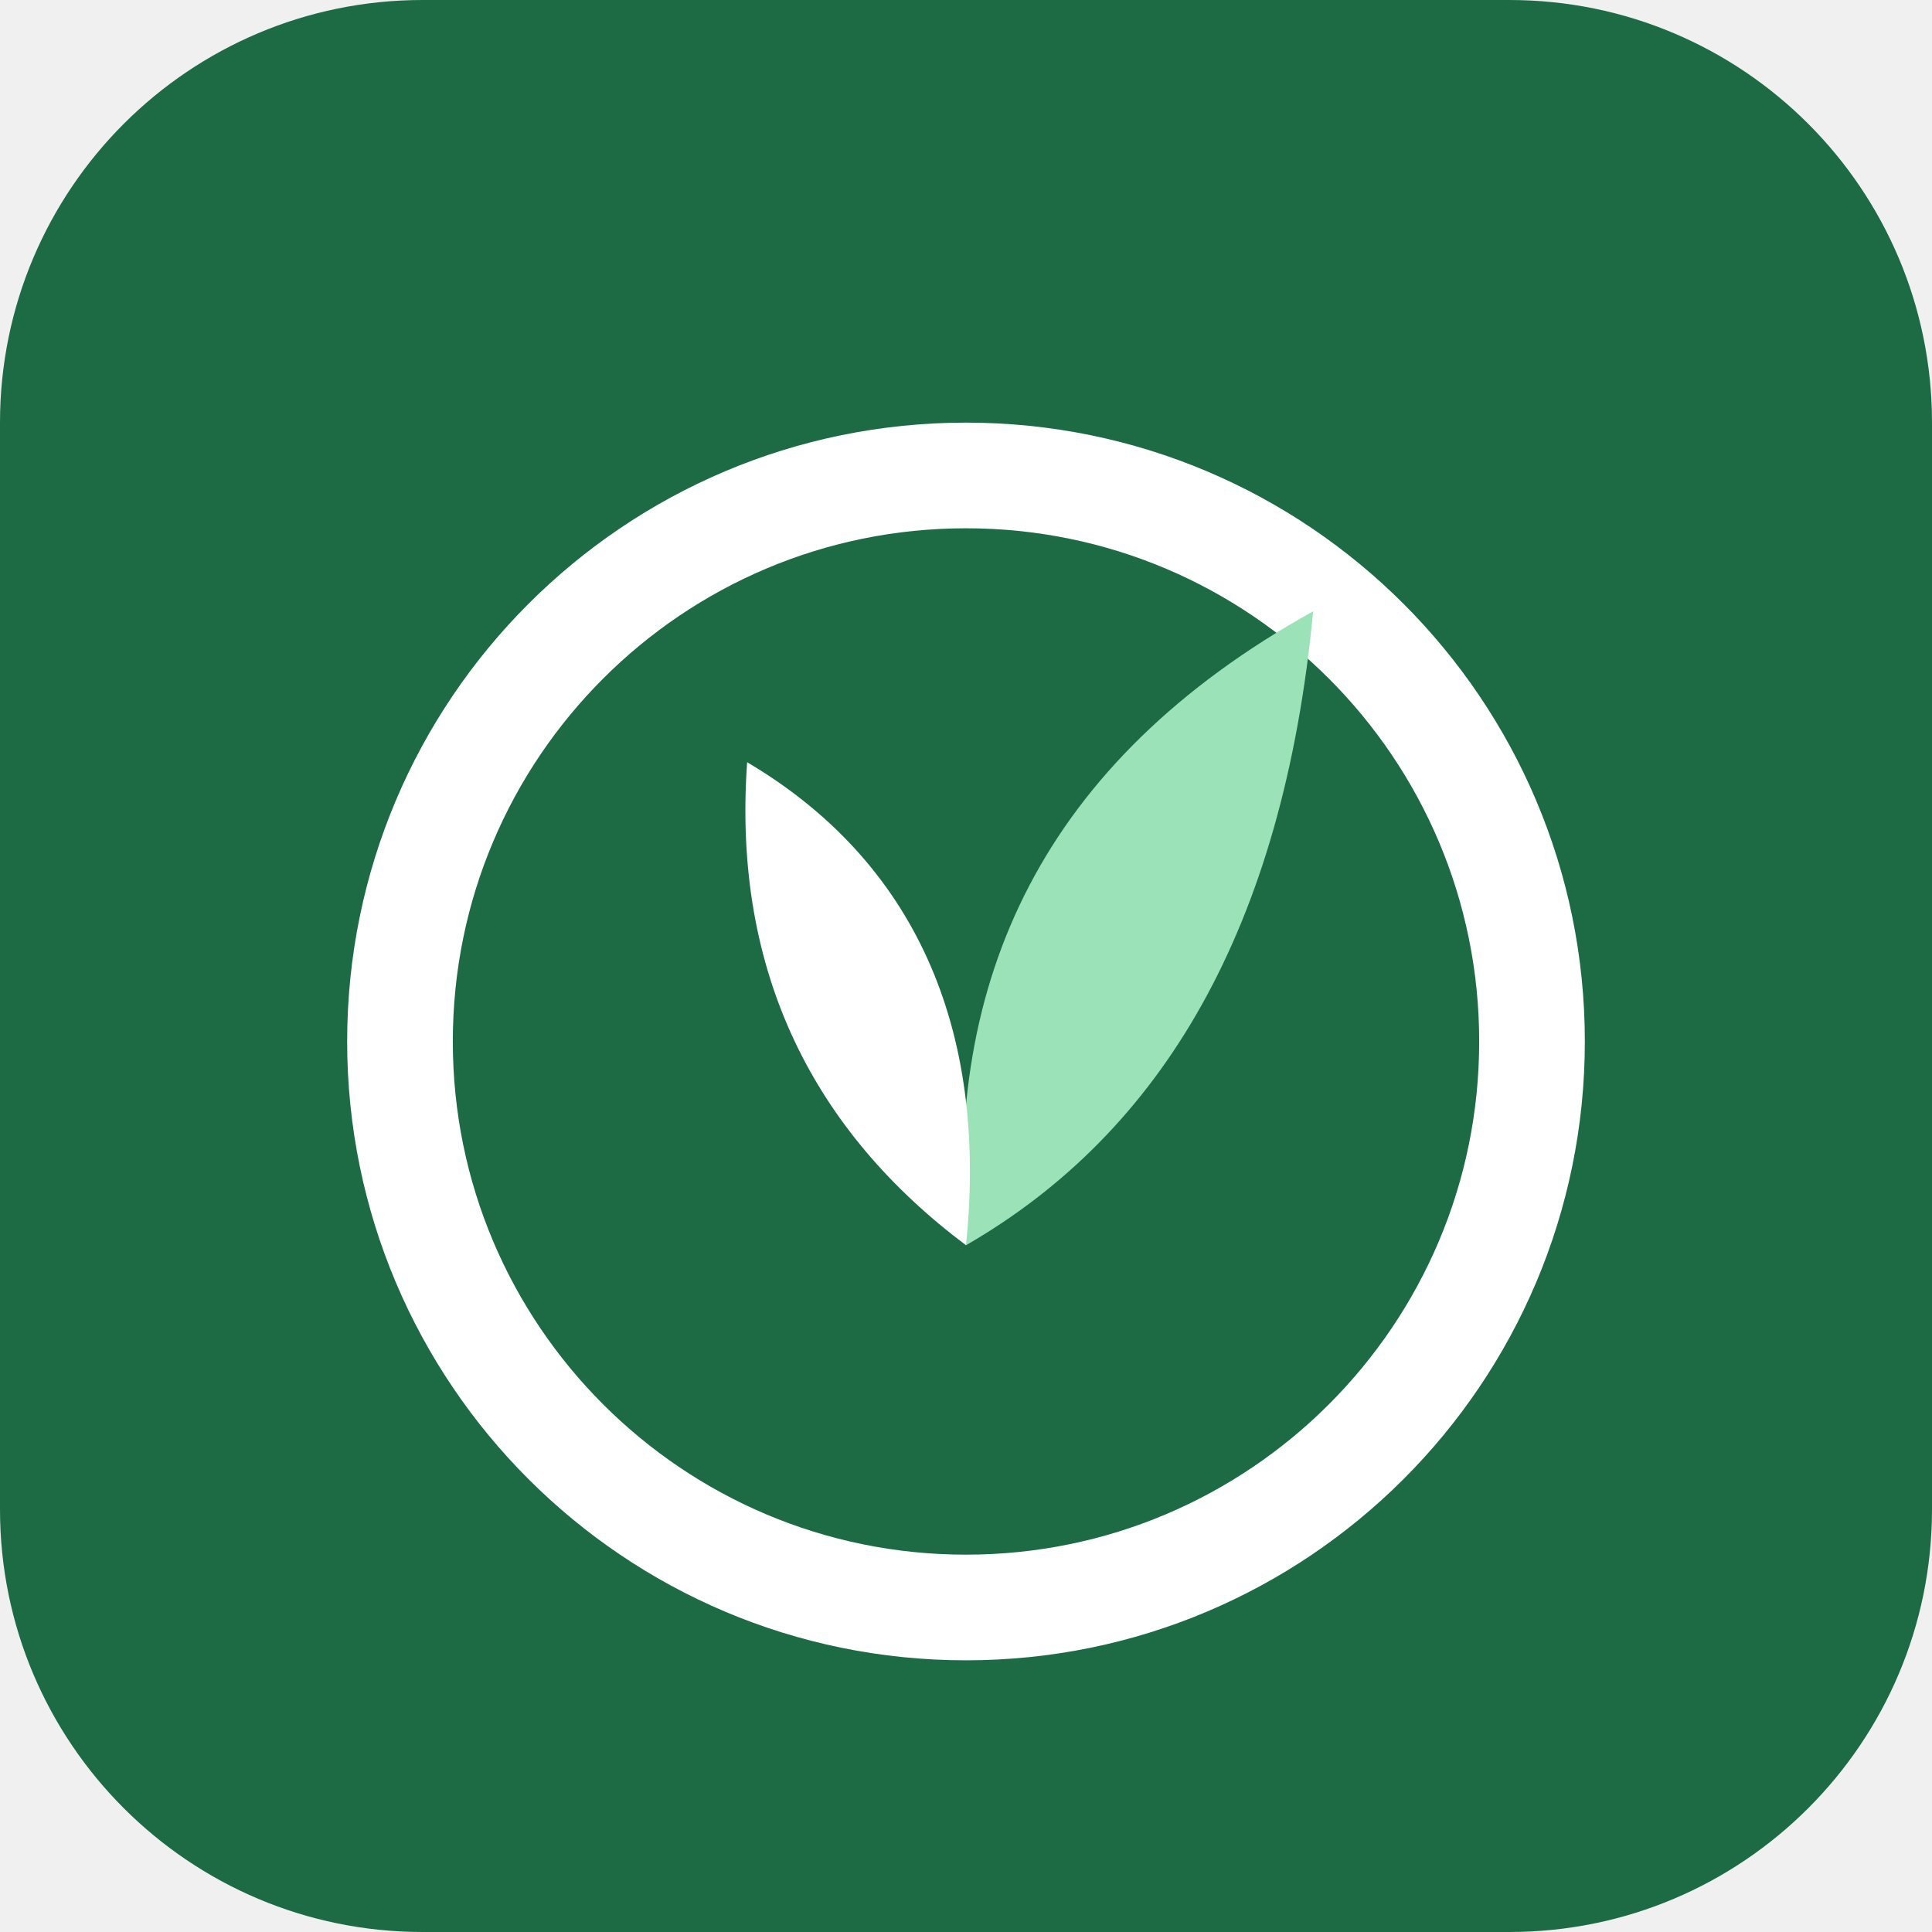
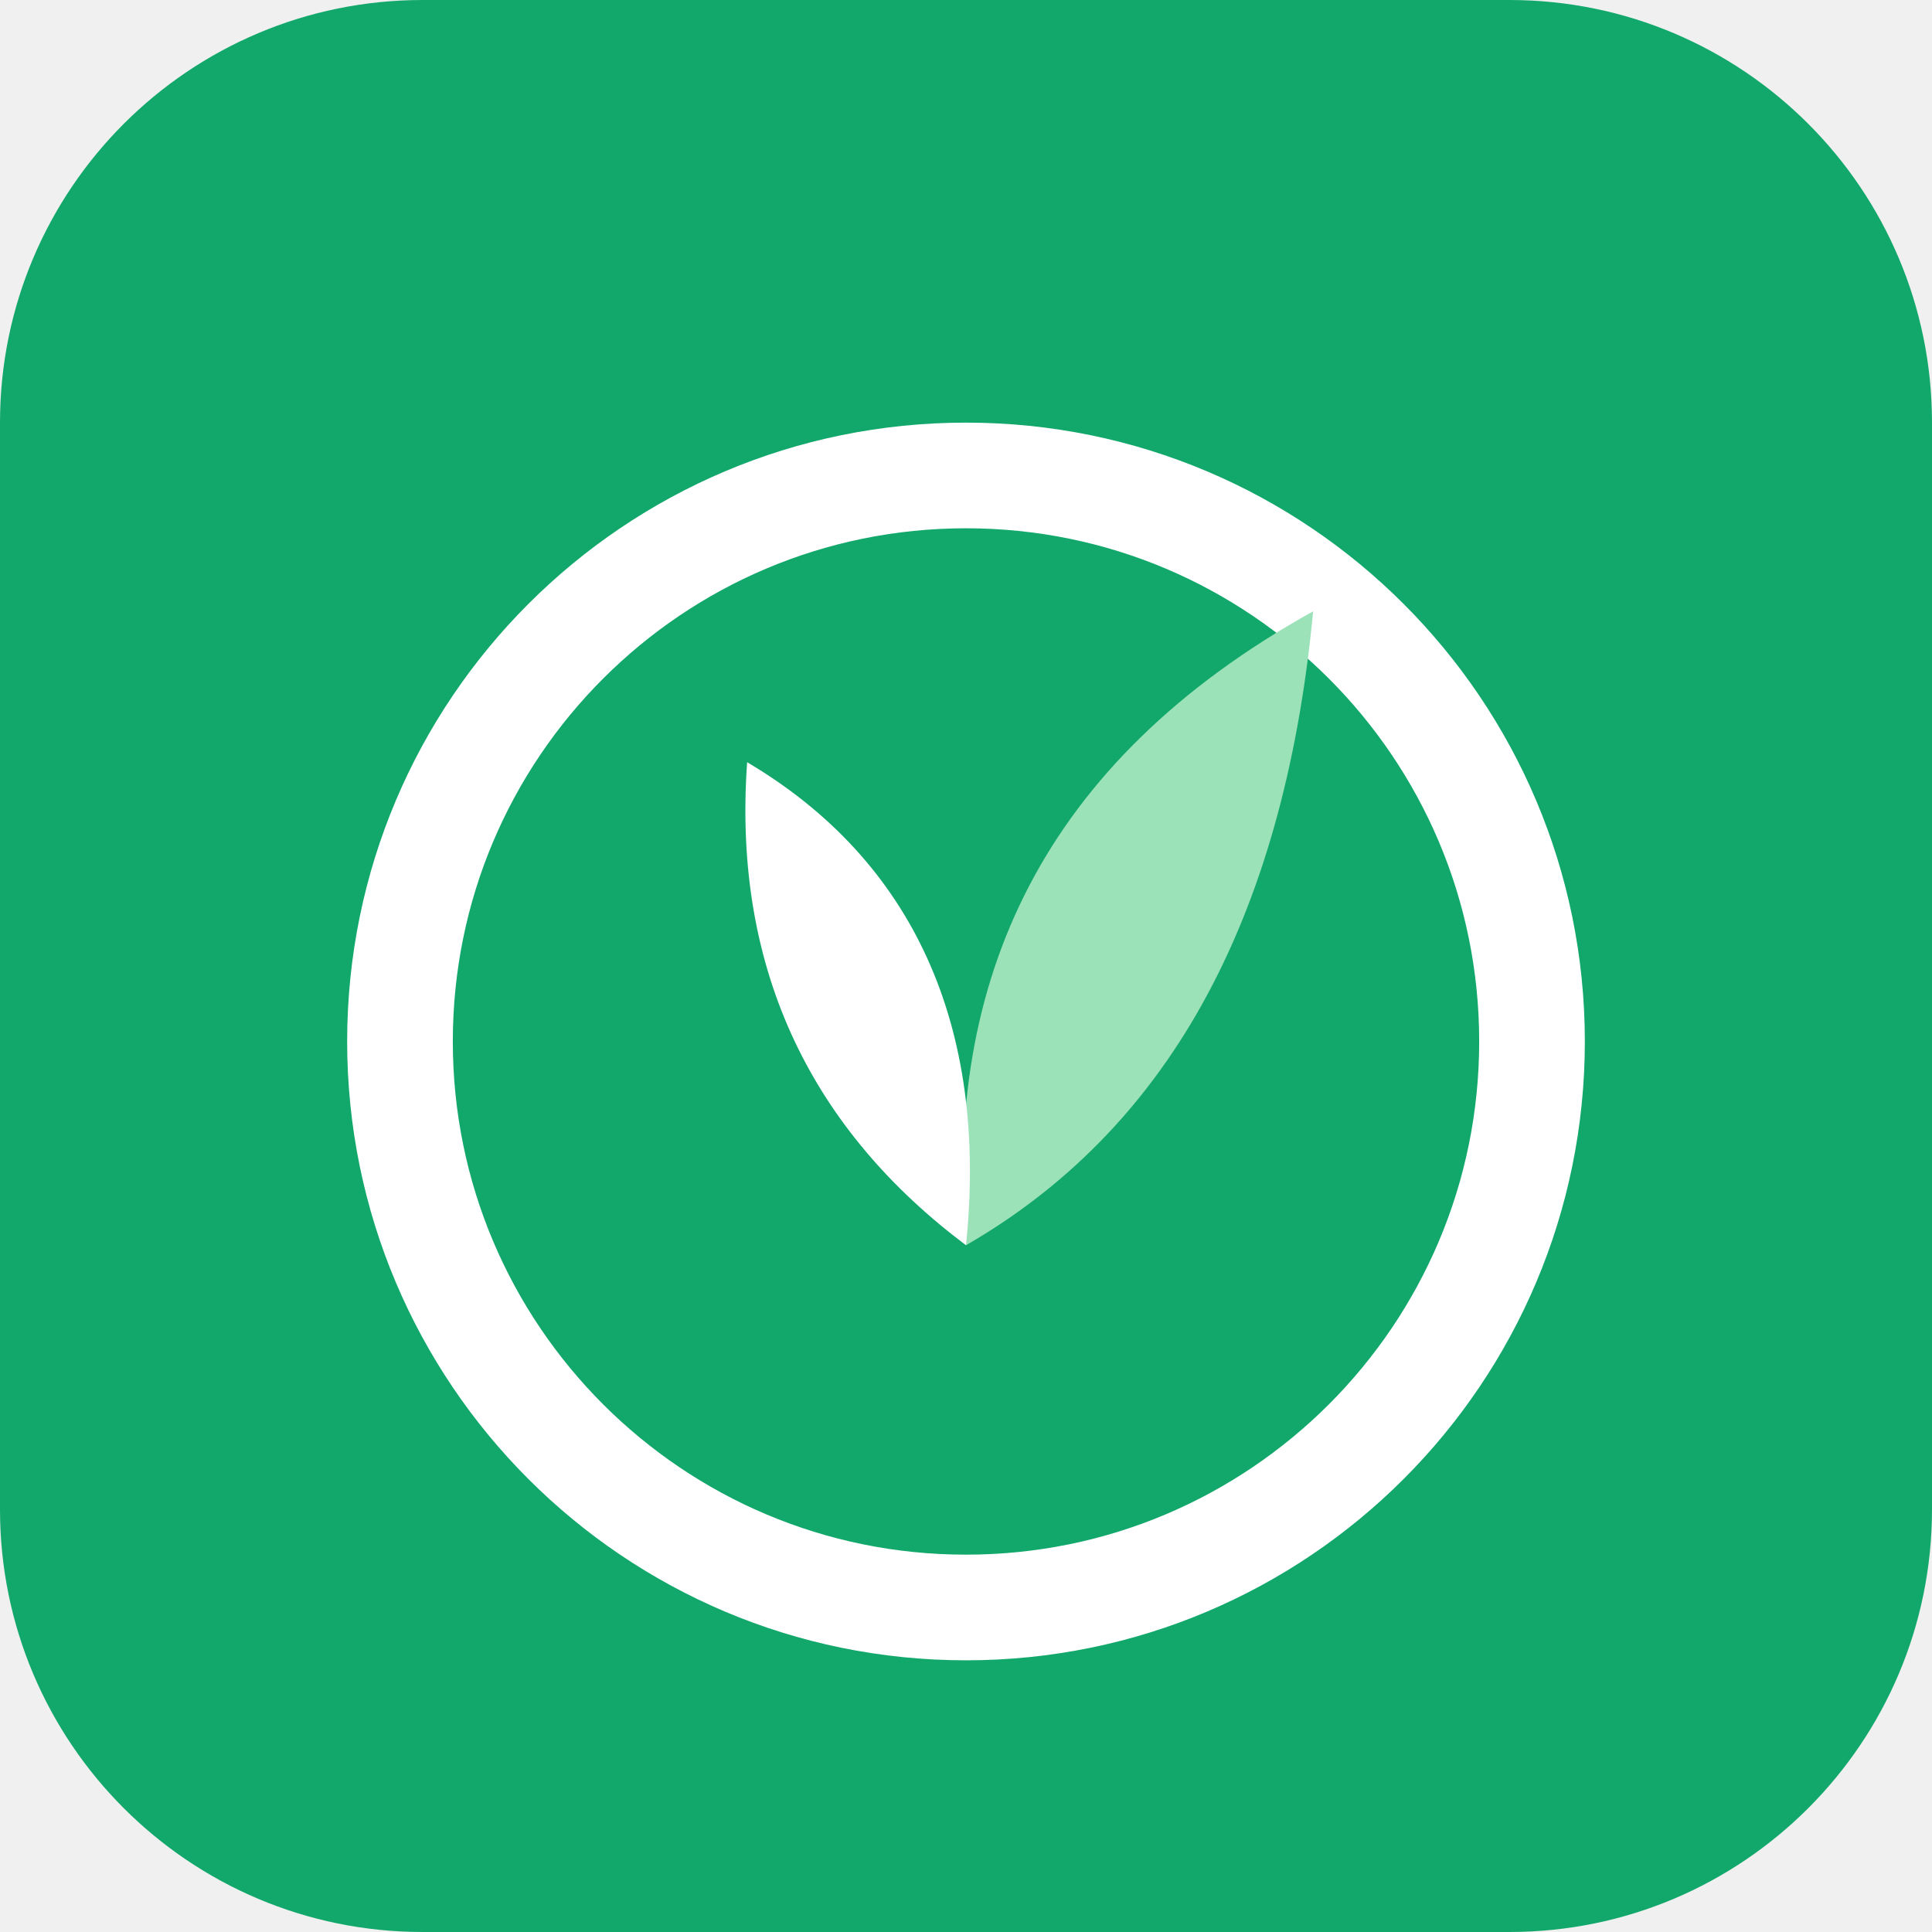
<svg xmlns="http://www.w3.org/2000/svg" viewBox="0 0 512 512">
-   <rect width="512" height="512" rx="112" fill="#1d6b45" />
+   <rect width="512" height="512" rx="112" fill="#12a86b" />
  <circle cx="256" cy="276" r="150" fill="none" stroke="#fff" stroke-width="28" />
  <path d="M256 330c-6-70 20-128 92-168-8 84-40 138-92 168z" fill="#9be2b8" />
  <path d="M256 330c-40-30-62-72-58-128 44 26 64 70 58 128z" fill="#fff" />
</svg>
